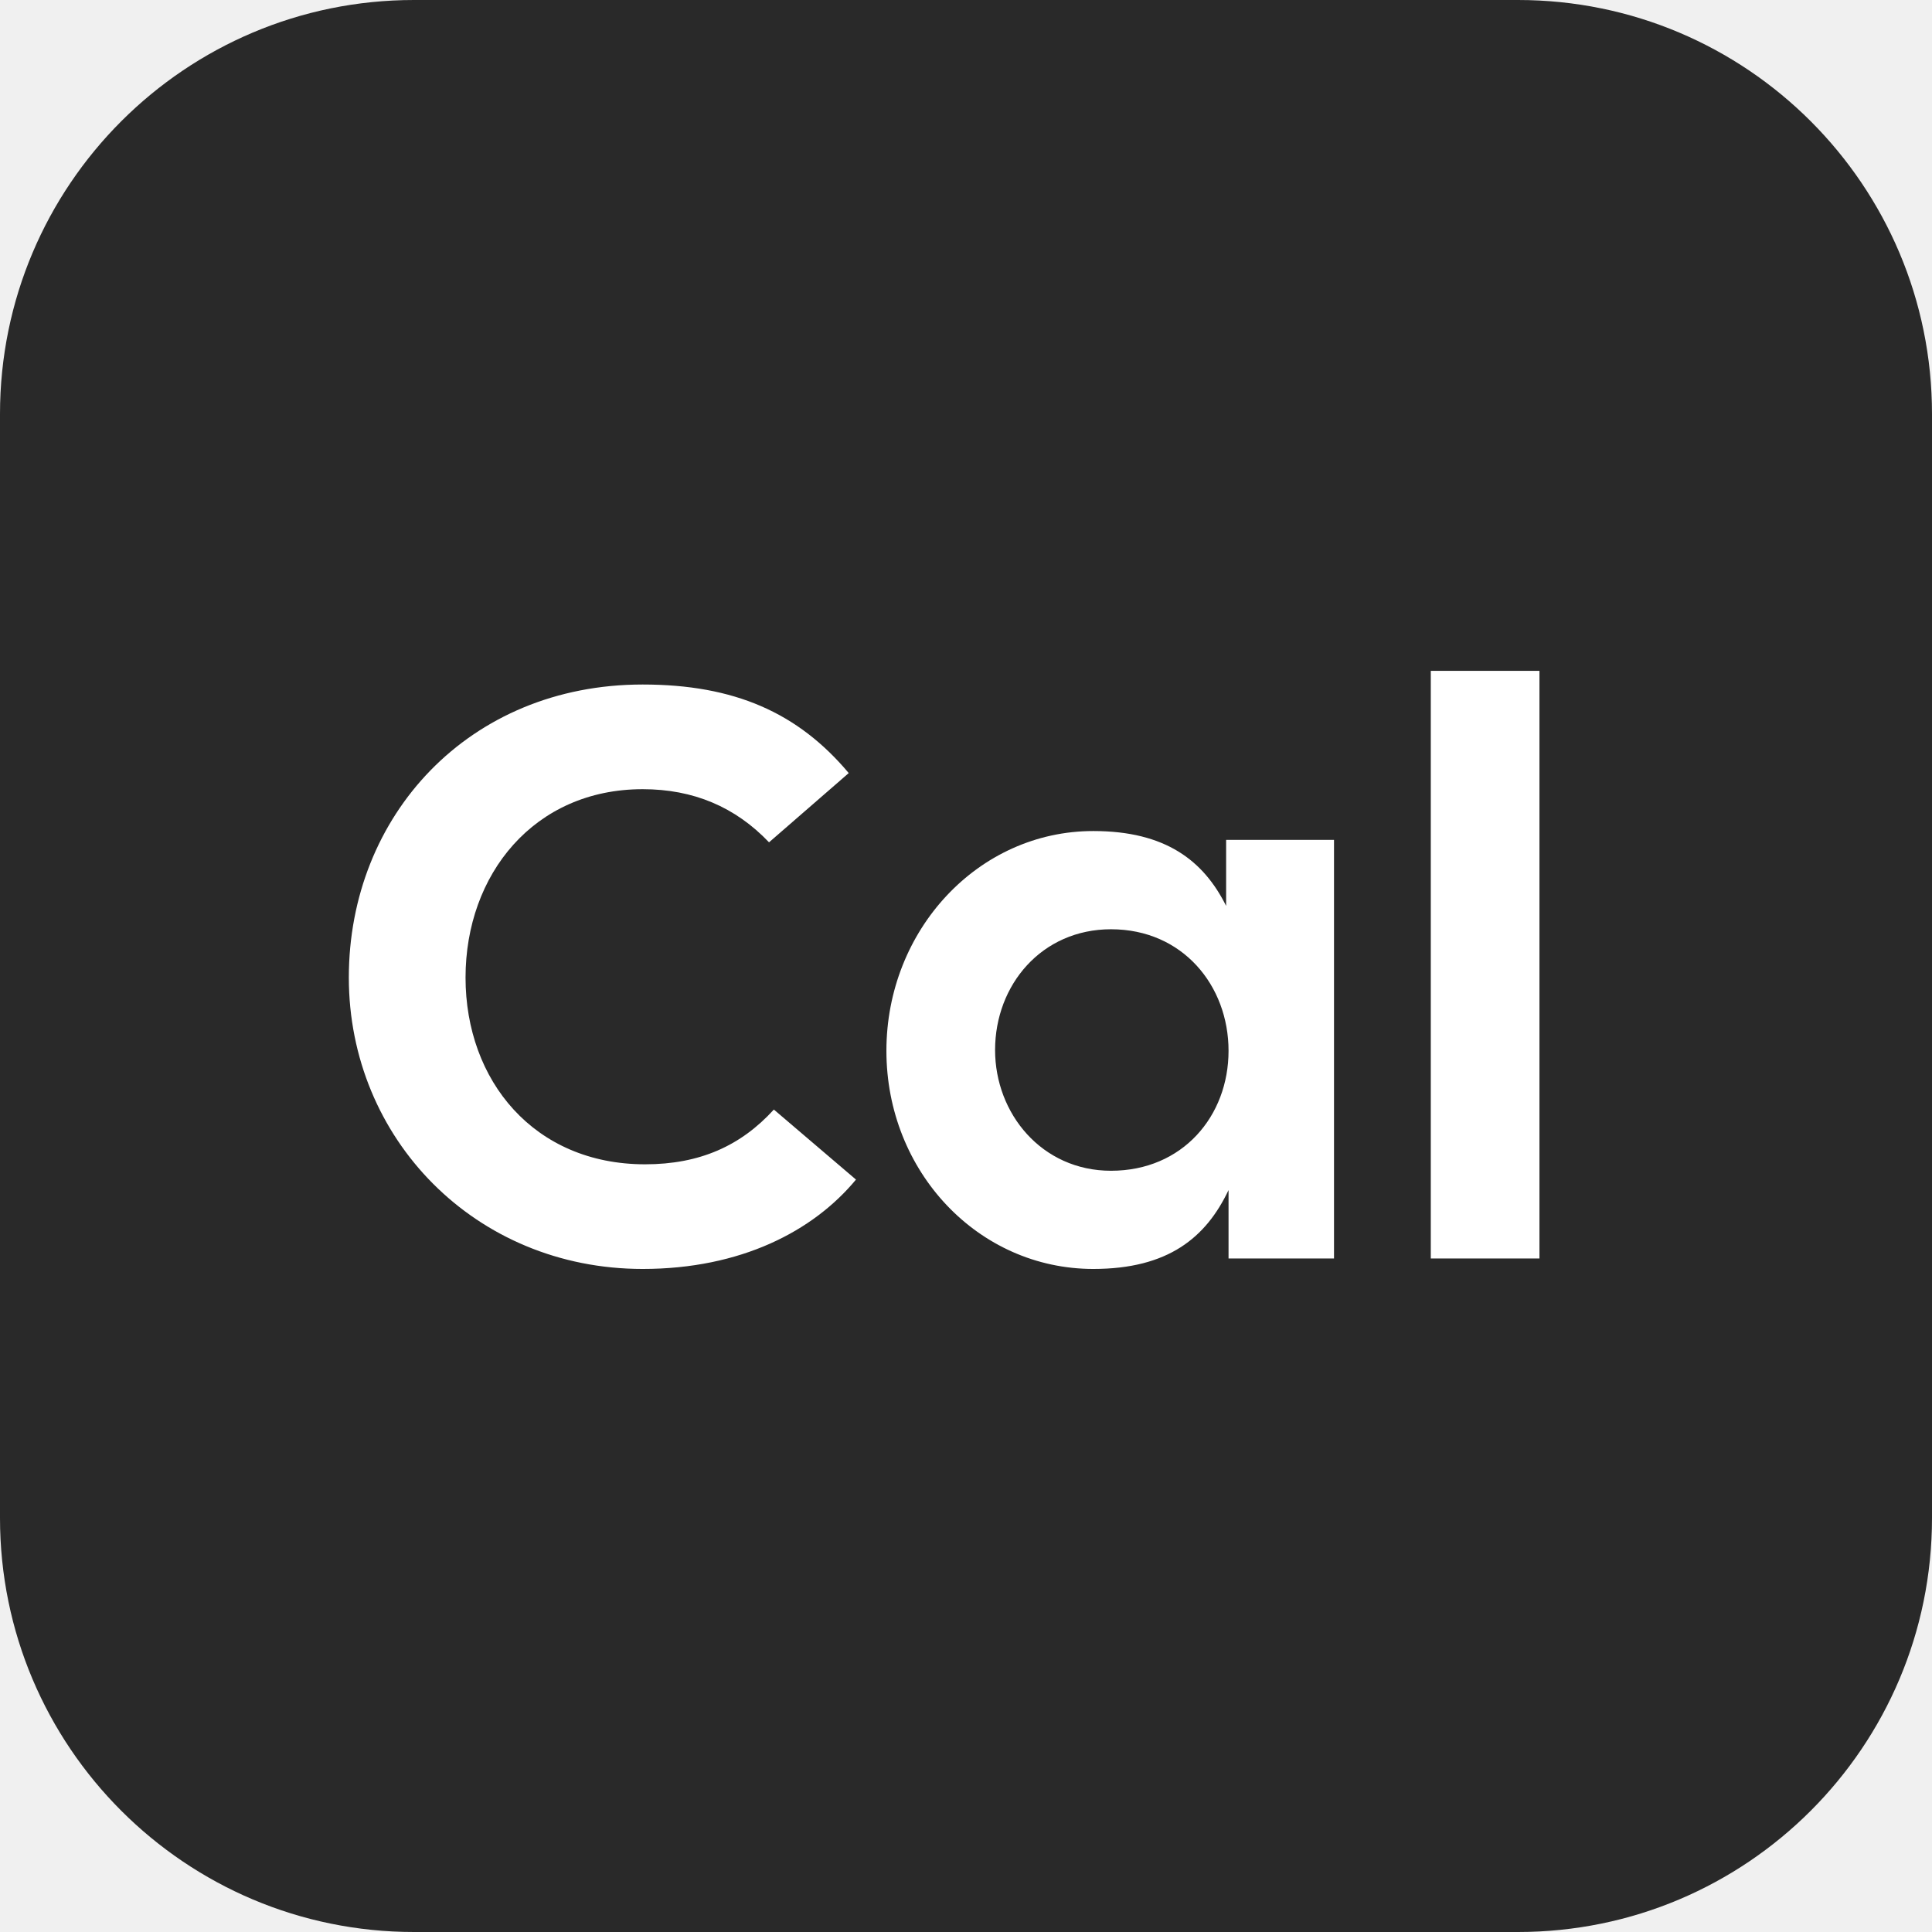
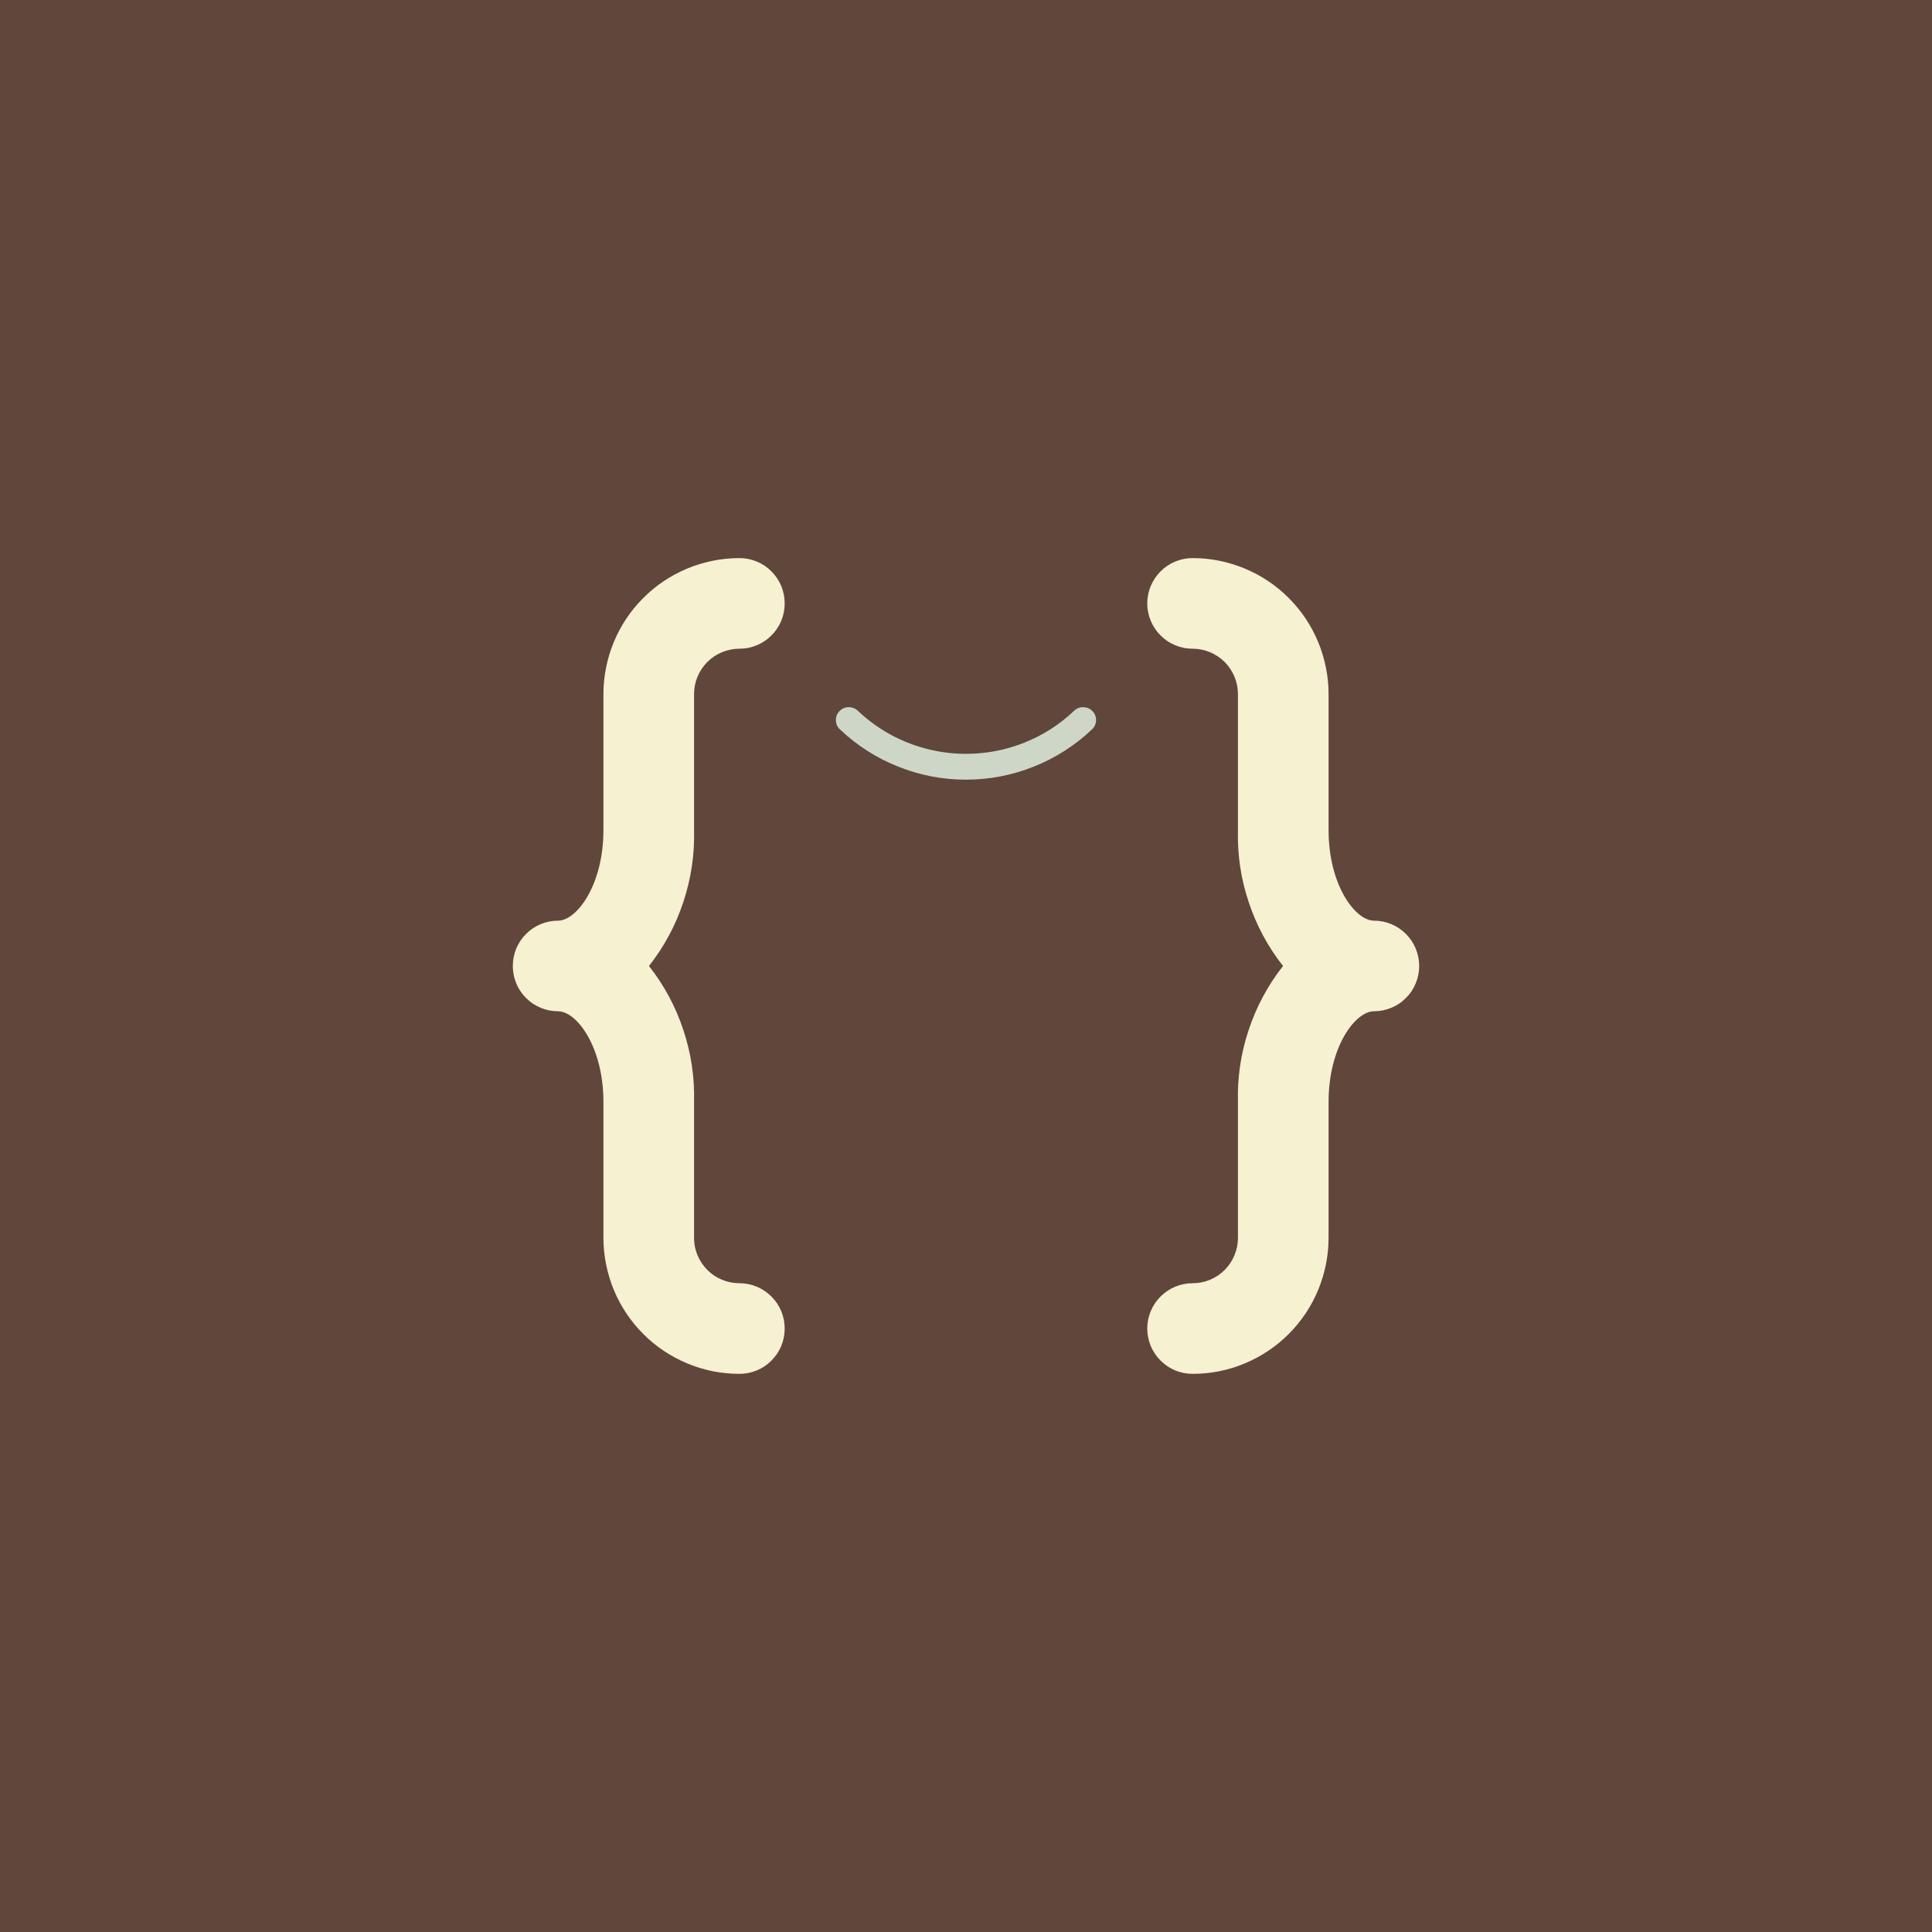
- <svg xmlns="http://www.w3.org/2000/svg" width="56" height="56" fill="none">
-   <rect width="56" height="56" rx="12" fill="#292929" />
-   <path d="M18.628 36.781c2.846 0 4.946-1.096 6.183-2.59l-2.38-2.03c-.957 1.05-2.147 1.587-3.733 1.587-3.22 0-5.204-2.427-5.204-5.413 0-2.987 1.984-5.46 5.134-5.46 1.47 0 2.683.513 3.663 1.54l2.31-2.007c-1.47-1.75-3.313-2.567-5.973-2.567-5.04 0-8.517 3.803-8.517 8.493 0 4.667 3.663 8.447 8.517 8.447ZM31.69 36.781c2.17 0 3.267-.91 3.92-2.286v1.983h3.057V24.344H35.54v1.914c-.653-1.307-1.75-2.17-3.85-2.17-3.337 0-5.997 2.87-5.997 6.37s2.66 6.323 5.997 6.323Zm-2.847-6.346c0-1.89 1.354-3.5 3.36-3.5 2.077 0 3.407 1.633 3.407 3.523 0 1.89-1.33 3.477-3.407 3.477-2.006 0-3.36-1.657-3.36-3.5ZM41.472 36.478h3.15V19.444h-3.15v17.034Z" fill="#fff" />
+ <svg xmlns="http://www.w3.org/2000/svg" width="160" zoomAndPan="magnify" viewBox="0 0 120 120" height="160" preserveAspectRatio="xMidYMid meet" version="1.0">
+   <defs>
+     <clipPath id="42c43672a7">
+       <path d="M 5.848 8.664 L 23 8.664 L 23 59.297 L 5.848 59.297 Z M 5.848 8.664 " clip-rule="nonzero" />
+     </clipPath>
+     <clipPath id="4f01a71d57">
+       <path d="M 45 8.664 L 62.164 8.664 L 62.164 59.297 L 45 59.297 Z M 45 8.664 " clip-rule="nonzero" />
+     </clipPath>
+     <clipPath id="277a851630">
+       <path d="M 25.891 17.777 L 42.117 17.777 L 42.117 23 L 25.891 23 Z M 25.891 17.777 " clip-rule="nonzero" />
+     </clipPath>
+     <clipPath id="0b1c6acb99">
+       <rect x="0" width="68" y="0" height="68" />
+     </clipPath>
+   </defs>
+   <rect x="-12" width="144" fill="#ffffff" y="-12" height="144" fill-opacity="1" />
+   <rect x="-12" width="144" fill="#60463b" y="-12" height="144" fill-opacity="1" />
+   <g transform="matrix(1, 0, 0, 1, 26, 26)">
+     <g clip-path="url(#0b1c6acb99)">
+       <g clip-path="url(#42c43672a7)">
+         <path fill="#f6f1d1" d="M 19.926 59.332 C 19.371 59.332 18.82 59.277 18.277 59.172 C 17.734 59.062 17.207 58.902 16.695 58.688 C 16.184 58.477 15.695 58.215 15.234 57.906 C 14.773 57.602 14.348 57.25 13.957 56.859 C 13.562 56.465 13.215 56.039 12.906 55.578 C 12.598 55.117 12.336 54.633 12.125 54.117 C 11.914 53.605 11.754 53.078 11.645 52.535 C 11.535 51.992 11.48 51.441 11.48 50.887 L 11.48 42.445 C 11.48 39.008 9.812 36.812 8.664 36.812 C 8.293 36.812 7.934 36.742 7.586 36.598 C 7.242 36.457 6.938 36.254 6.676 35.988 C 6.41 35.727 6.207 35.422 6.062 35.074 C 5.922 34.73 5.852 34.371 5.852 34 C 5.852 33.625 5.922 33.266 6.062 32.922 C 6.207 32.578 6.41 32.273 6.676 32.008 C 6.938 31.746 7.242 31.539 7.586 31.398 C 7.934 31.254 8.293 31.184 8.664 31.184 C 9.812 31.184 11.48 28.988 11.48 25.555 L 11.48 17.109 C 11.48 16.555 11.535 16.004 11.645 15.461 C 11.754 14.918 11.914 14.391 12.125 13.879 C 12.336 13.367 12.598 12.879 12.906 12.418 C 13.215 11.957 13.562 11.531 13.957 11.141 C 14.348 10.746 14.773 10.398 15.234 10.09 C 15.695 9.781 16.184 9.523 16.695 9.309 C 17.207 9.098 17.734 8.938 18.277 8.828 C 18.82 8.719 19.371 8.664 19.926 8.664 C 20.297 8.664 20.656 8.734 21.004 8.879 C 21.348 9.02 21.652 9.223 21.914 9.488 C 22.18 9.754 22.383 10.059 22.527 10.402 C 22.668 10.746 22.738 11.105 22.738 11.48 C 22.738 11.852 22.668 12.211 22.527 12.555 C 22.383 12.902 22.18 13.207 21.914 13.469 C 21.652 13.734 21.348 13.938 21.004 14.078 C 20.656 14.223 20.297 14.293 19.926 14.293 C 19.551 14.293 19.191 14.367 18.848 14.508 C 18.504 14.652 18.199 14.855 17.934 15.117 C 17.672 15.383 17.469 15.688 17.324 16.031 C 17.18 16.375 17.109 16.734 17.109 17.109 L 17.109 25.555 C 17.148 27.082 16.926 28.57 16.445 30.02 C 15.965 31.473 15.254 32.797 14.309 34 C 15.254 35.199 15.965 36.527 16.445 37.977 C 16.926 39.426 17.148 40.914 17.109 42.445 L 17.109 50.887 C 17.109 51.262 17.18 51.621 17.324 51.965 C 17.469 52.312 17.672 52.613 17.934 52.879 C 18.199 53.145 18.504 53.348 18.848 53.488 C 19.191 53.633 19.551 53.703 19.926 53.703 C 20.297 53.703 20.656 53.773 21.004 53.918 C 21.348 54.062 21.652 54.266 21.914 54.527 C 22.18 54.793 22.383 55.098 22.527 55.441 C 22.668 55.785 22.738 56.145 22.738 56.52 C 22.738 56.891 22.668 57.25 22.527 57.598 C 22.383 57.941 22.18 58.246 21.914 58.508 C 21.652 58.773 21.348 58.977 21.004 59.121 C 20.656 59.262 20.297 59.332 19.926 59.332 Z M 19.926 59.332 " fill-opacity="1" fill-rule="nonzero" />
+       </g>
+       <g clip-path="url(#4f01a71d57)">
+         <path fill="#f6f1d1" d="M 48.074 59.332 C 47.703 59.332 47.344 59.262 46.996 59.121 C 46.652 58.977 46.348 58.773 46.086 58.508 C 45.82 58.246 45.617 57.941 45.473 57.598 C 45.332 57.25 45.258 56.891 45.258 56.52 C 45.258 56.145 45.332 55.785 45.473 55.441 C 45.617 55.098 45.82 54.793 46.086 54.527 C 46.348 54.266 46.652 54.062 46.996 53.918 C 47.344 53.773 47.703 53.703 48.074 53.703 C 48.449 53.703 48.809 53.633 49.152 53.488 C 49.496 53.348 49.801 53.145 50.066 52.879 C 50.328 52.613 50.531 52.312 50.676 51.965 C 50.816 51.621 50.891 51.262 50.891 50.887 L 50.891 42.445 C 50.852 40.918 51.07 39.426 51.555 37.977 C 52.035 36.527 52.746 35.199 53.691 34 C 52.746 32.797 52.035 31.473 51.555 30.02 C 51.07 28.57 50.852 27.082 50.891 25.555 L 50.891 17.109 C 50.891 16.734 50.816 16.375 50.676 16.031 C 50.531 15.688 50.328 15.383 50.066 15.117 C 49.801 14.855 49.496 14.652 49.152 14.508 C 48.809 14.367 48.449 14.293 48.074 14.293 C 47.703 14.293 47.344 14.223 46.996 14.078 C 46.652 13.938 46.348 13.734 46.086 13.469 C 45.82 13.207 45.617 12.902 45.473 12.555 C 45.332 12.211 45.258 11.852 45.258 11.48 C 45.258 11.105 45.332 10.746 45.473 10.402 C 45.617 10.059 45.82 9.754 46.086 9.488 C 46.348 9.223 46.652 9.02 46.996 8.879 C 47.344 8.734 47.703 8.664 48.074 8.664 C 48.629 8.664 49.18 8.719 49.723 8.828 C 50.266 8.938 50.793 9.098 51.305 9.309 C 51.816 9.523 52.305 9.781 52.766 10.09 C 53.227 10.398 53.652 10.746 54.043 11.141 C 54.434 11.531 54.785 11.957 55.094 12.418 C 55.402 12.879 55.66 13.367 55.875 13.879 C 56.086 14.391 56.246 14.918 56.355 15.461 C 56.465 16.004 56.52 16.555 56.52 17.109 L 56.52 25.555 C 56.52 28.988 58.188 31.184 59.336 31.184 C 59.707 31.184 60.066 31.254 60.41 31.398 C 60.758 31.539 61.062 31.746 61.324 32.008 C 61.59 32.273 61.793 32.578 61.934 32.922 C 62.078 33.266 62.148 33.625 62.148 34 C 62.148 34.371 62.078 34.73 61.934 35.074 C 61.793 35.422 61.59 35.727 61.324 35.988 C 61.062 36.254 60.758 36.457 60.41 36.598 C 60.066 36.742 59.707 36.812 59.336 36.812 C 58.188 36.812 56.52 39.008 56.52 42.445 L 56.52 50.887 C 56.52 51.441 56.465 51.992 56.355 52.535 C 56.246 53.078 56.086 53.605 55.875 54.117 C 55.66 54.633 55.402 55.117 55.094 55.578 C 54.785 56.039 54.434 56.465 54.043 56.859 C 53.652 57.25 53.227 57.602 52.766 57.906 C 52.305 58.215 51.816 58.477 51.305 58.688 C 50.793 58.902 50.266 59.062 49.723 59.172 C 49.18 59.277 48.629 59.332 48.074 59.332 Z M 48.074 59.332 " fill-opacity="1" fill-rule="nonzero" />
+       </g>
+       <g clip-path="url(#277a851630)">
+         <path fill="#ced7c7" d="M 26.164 19.297 C 26.004 19.145 25.922 18.957 25.918 18.738 C 25.914 18.516 25.988 18.328 26.145 18.168 C 26.297 18.008 26.488 17.93 26.707 17.926 C 26.93 17.922 27.121 17.996 27.281 18.148 C 27.961 18.789 28.715 19.324 29.543 19.75 C 30.375 20.172 31.246 20.473 32.16 20.648 C 33.078 20.824 34 20.867 34.93 20.777 C 35.855 20.691 36.754 20.473 37.621 20.129 C 38.777 19.668 39.809 19.008 40.715 18.148 C 40.875 17.996 41.066 17.922 41.285 17.926 C 41.508 17.93 41.699 18.008 41.852 18.168 C 42.008 18.324 42.082 18.516 42.078 18.738 C 42.074 18.957 41.992 19.145 41.832 19.297 C 41.309 19.797 40.742 20.238 40.133 20.629 C 39.527 21.02 38.887 21.348 38.215 21.613 C 37.543 21.883 36.855 22.086 36.145 22.223 C 35.438 22.359 34.719 22.426 33.996 22.426 C 33.277 22.426 32.559 22.359 31.852 22.223 C 31.141 22.086 30.453 21.883 29.781 21.613 C 29.109 21.348 28.469 21.02 27.863 20.629 C 27.254 20.238 26.688 19.797 26.164 19.297 Z M 26.164 19.297 " fill-opacity="1" fill-rule="nonzero" />
+       </g>
+     </g>
+   </g>
</svg>
